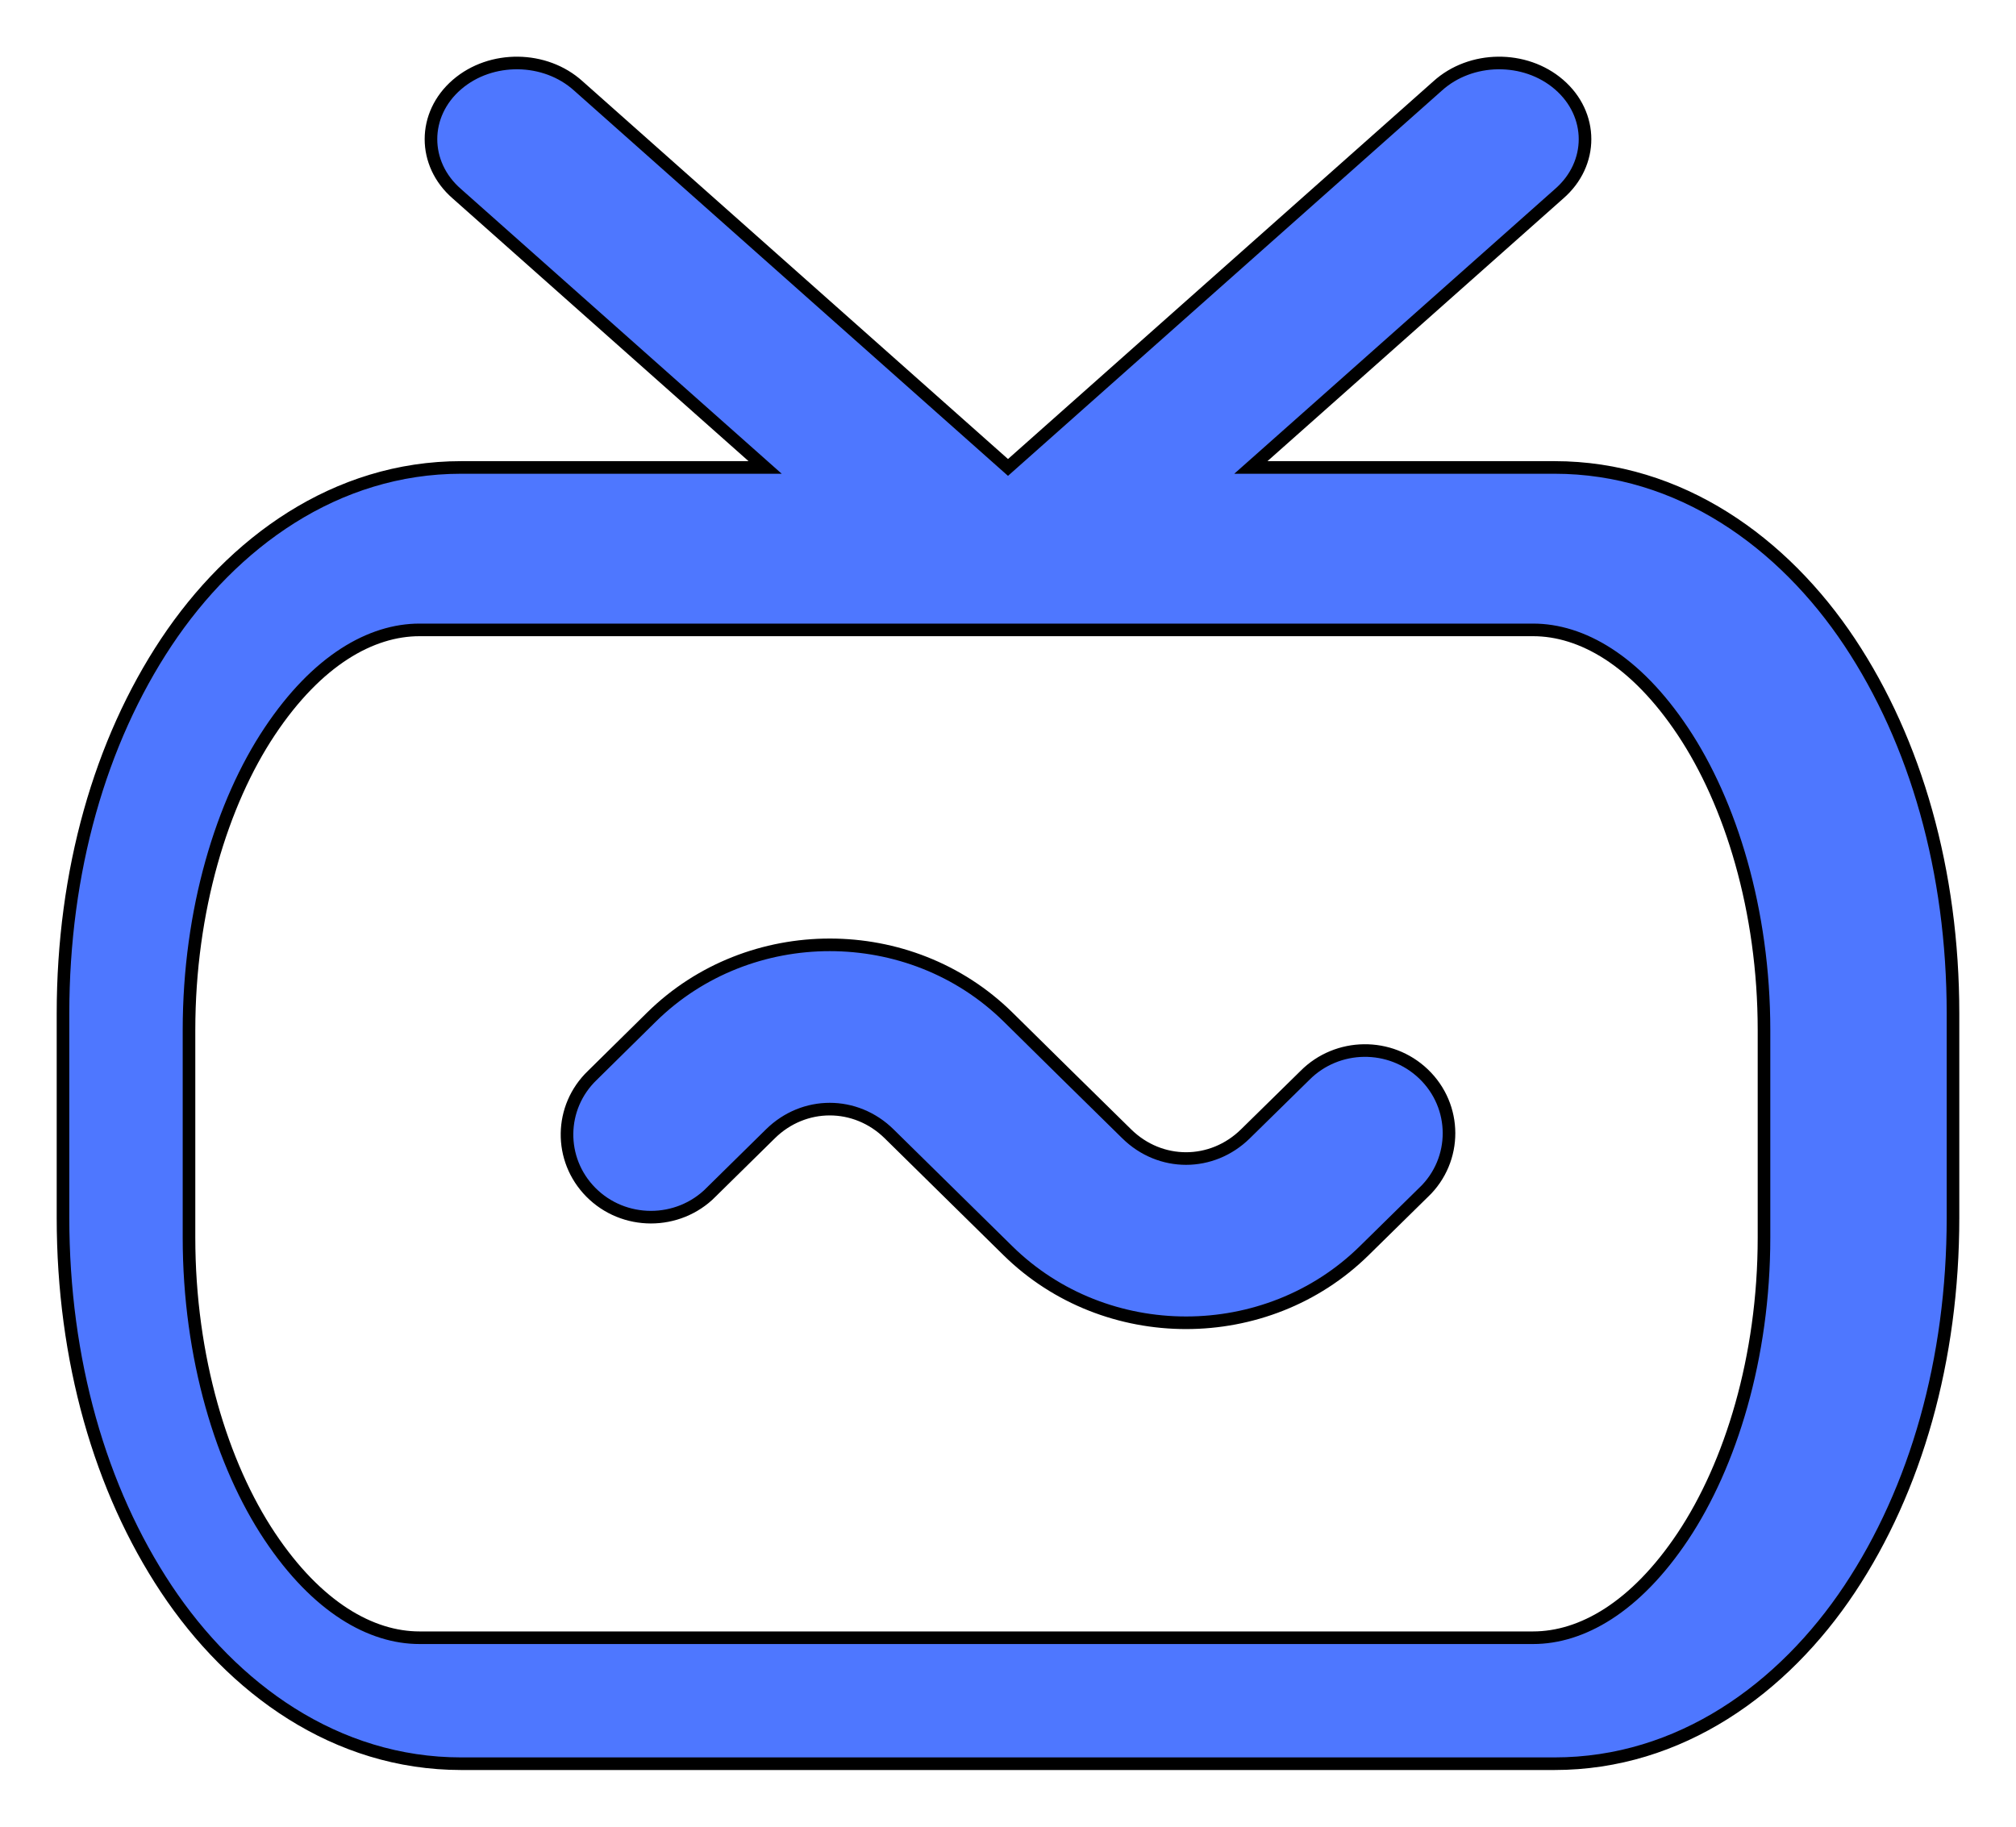
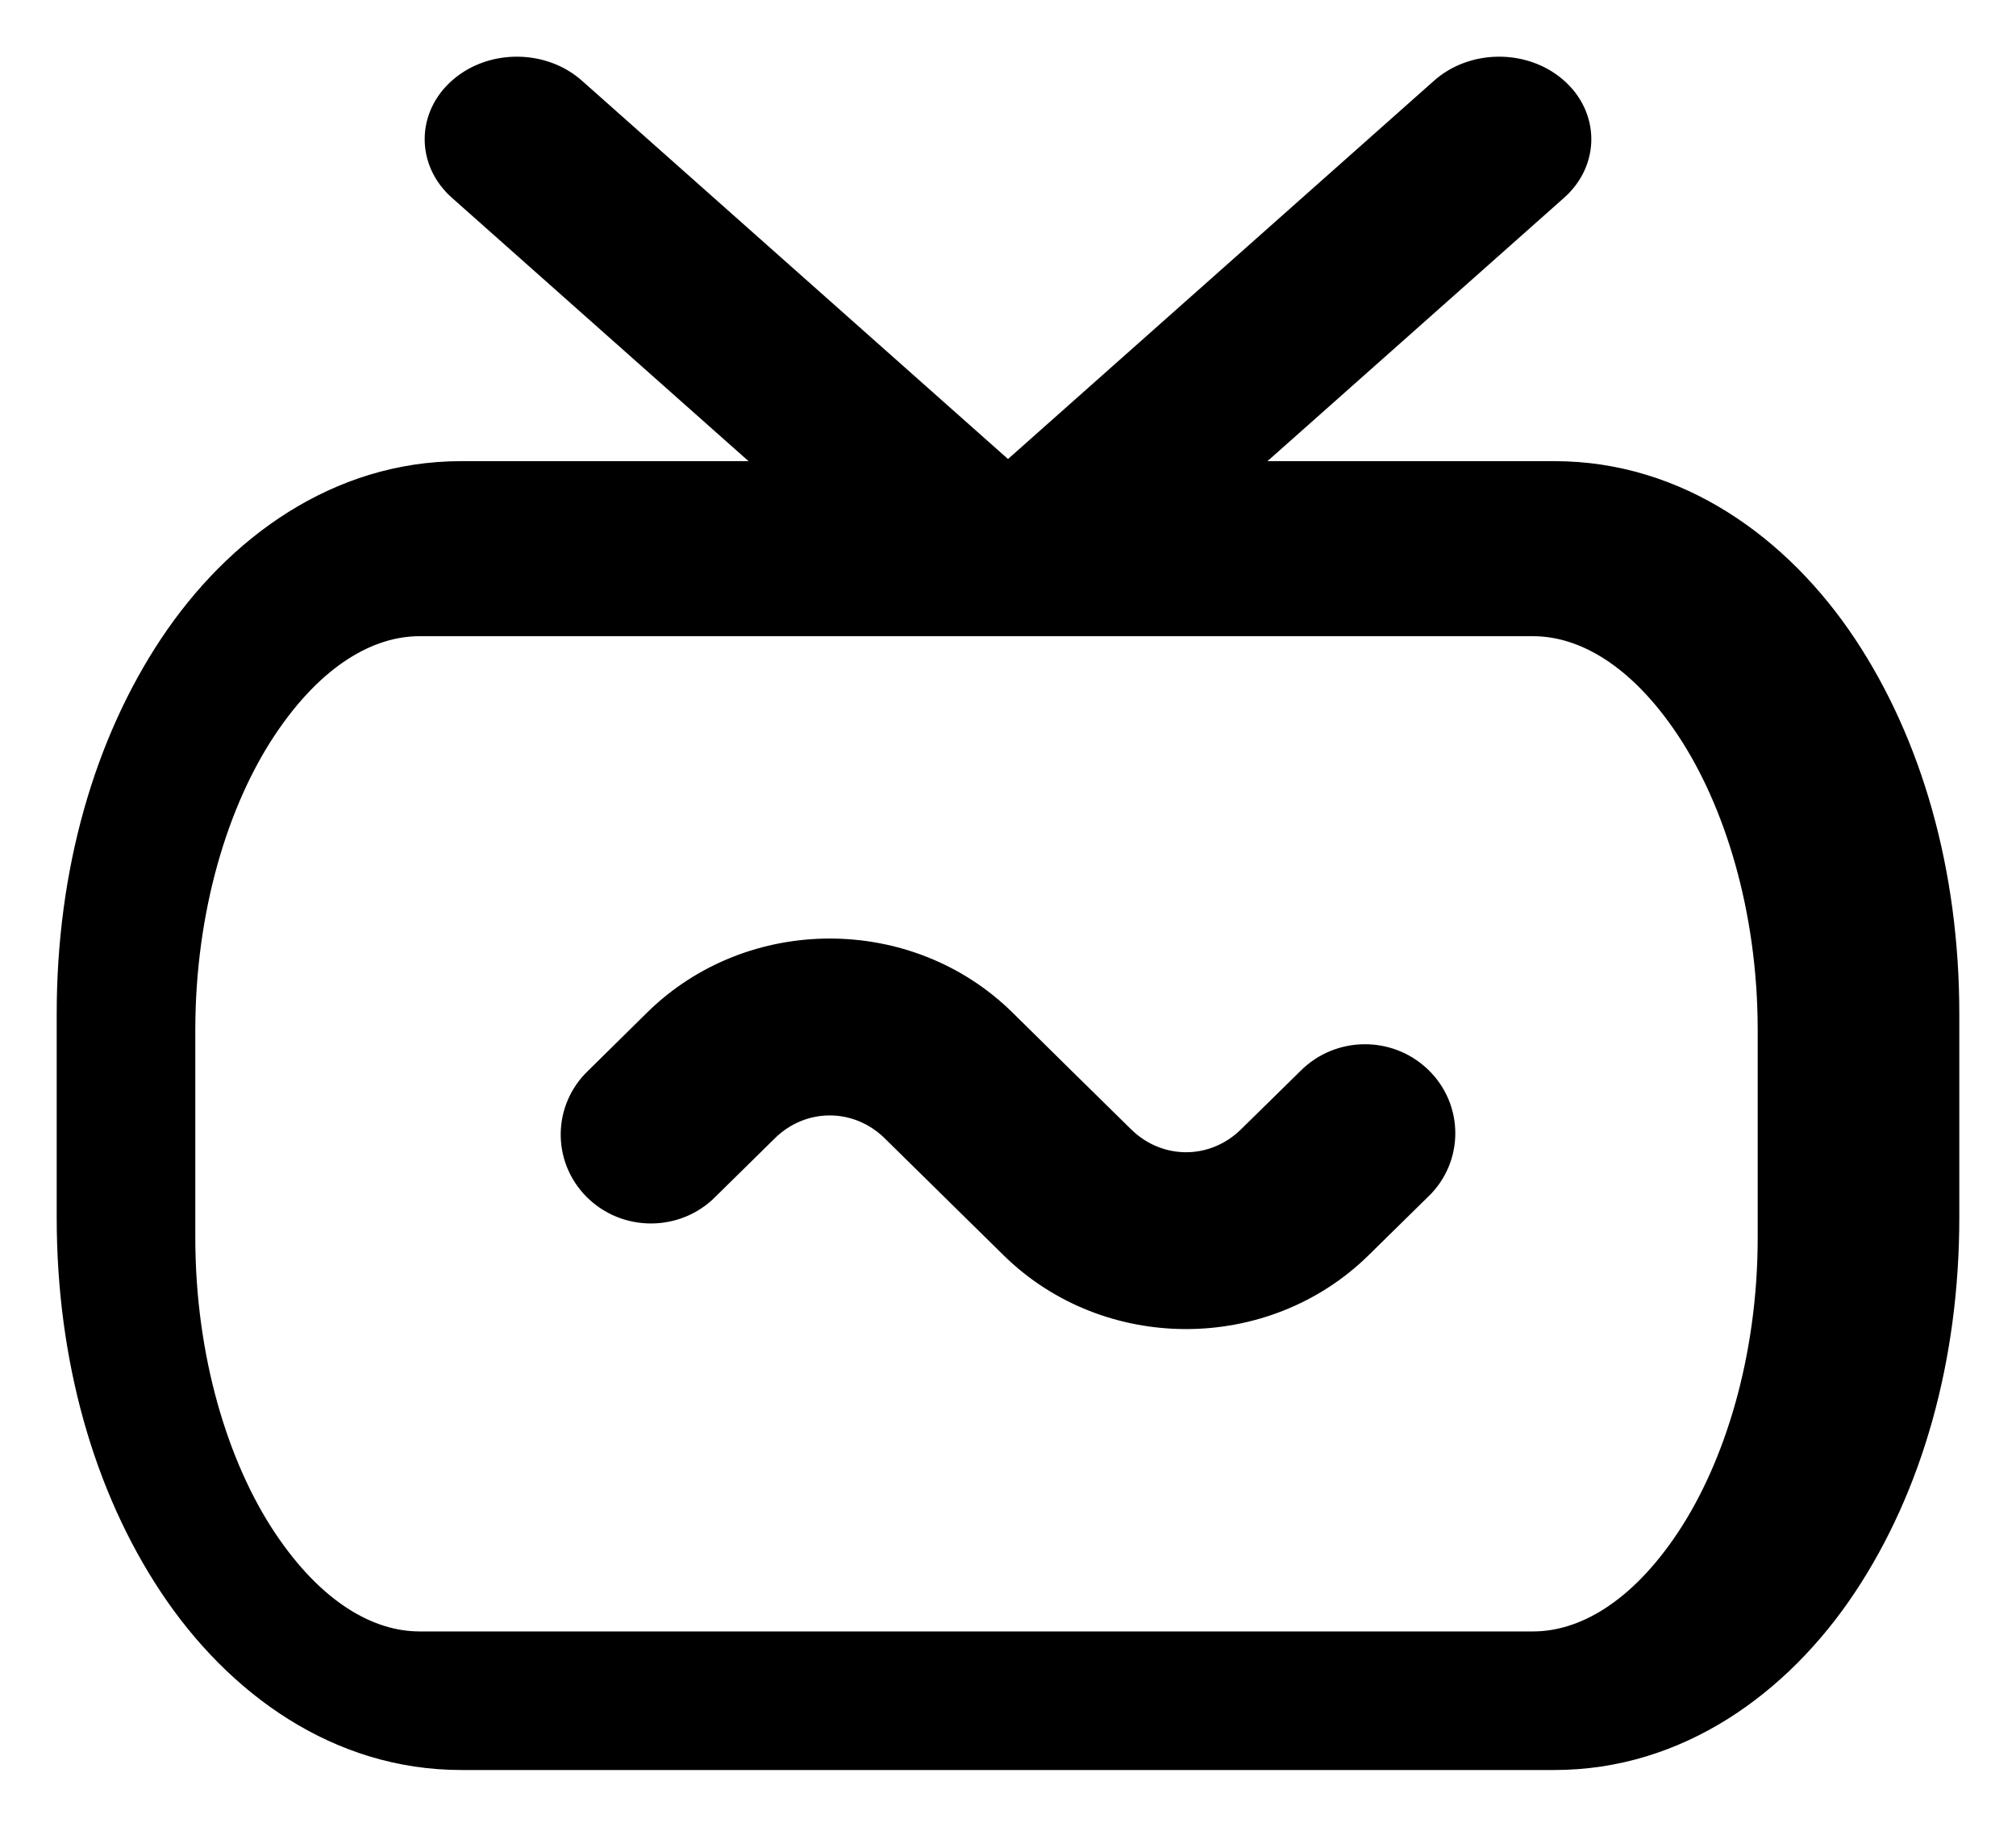
<svg xmlns="http://www.w3.org/2000/svg" width="32px" height="29px" viewBox="0 0 32 29" version="1.1">
  <g id="Page-1" stroke="none" stroke-width="1" fill="none" fill-rule="evenodd">
-     <g id="Create" transform="translate(-54, -194)" fill="#4E77FF" fill-rule="nonzero" stroke="#000000" stroke-width="0.2">
+     <g id="Create" transform="translate(-54, -194)" fill="currentColor" fill-rule="nonzero" stroke="#000000" stroke-width="0.2">
      <g id="Channels" transform="translate(30, 184)">
        <path d="M32.222,11 C31.874,10.996 31.524,11.109 31.254,11.342 C30.704,11.816 30.703,12.6 31.252,13.076 L33.308,14.902 L35.096,16.49 L36.145,17.421 L31.321,17.421 C29.327,17.421 27.692,18.614 26.64,20.196 C25.589,21.778 25,23.833 25,26.091 L25,29.331 C25,31.59 25.589,33.643 26.64,35.225 C27.692,36.807 29.327,38 31.321,38 L48.674,38 C50.667,38 52.308,36.807 53.36,35.225 C54.411,33.643 55,31.59 55,29.331 L55,26.091 C55,23.833 54.411,21.778 53.36,20.196 C52.308,18.614 50.667,17.421 48.674,17.421 L43.855,17.421 L44.904,16.49 L46.692,14.902 L48.748,13.076 C49.297,12.6 49.296,11.816 48.746,11.342 C48.476,11.109 48.126,10.996 47.778,11 C47.429,11.004 47.083,11.126 46.82,11.364 L44.764,13.19 L42.976,14.778 L40,17.421 L37.024,14.778 L35.236,13.19 L33.18,11.364 C32.917,11.126 32.571,11.004 32.222,11 L32.222,11 Z M30.659,20 L48.335,20 C49.102,20 49.959,20.479 50.714,21.613 C51.469,22.746 52,24.448 52,26.354 L52,29.647 C52,31.553 51.469,33.255 50.714,34.389 C49.959,35.522 49.102,36 48.335,36 L30.659,36 C29.892,36 29.035,35.522 28.28,34.389 C27.525,33.255 27,31.553 27,29.647 L27,26.354 C27,24.448 27.525,22.746 28.28,21.613 C29.035,20.479 29.892,20 30.659,20 Z M37.171,25 C36.145,25 35.118,25.382 34.343,26.145 L33.402,27.073 C32.876,27.578 32.865,28.407 33.377,28.926 C33.899,29.455 34.762,29.456 35.287,28.928 L35.287,28.927 L36.228,28.001 C36.759,27.477 37.582,27.477 38.114,28.001 L39.056,28.928 L39.999,29.856 C41.55,31.382 44.106,31.381 45.656,29.854 L46.598,28.928 L46.599,28.928 C47.136,28.412 47.133,27.563 46.595,27.049 C46.068,26.545 45.226,26.556 44.713,27.073 L43.77,27.999 C43.238,28.523 42.416,28.524 41.884,28 L40.941,27.073 L39.999,26.144 C39.223,25.381 38.198,25 37.171,25 L37.171,25 Z" id="channles-icon" />
      </g>
    </g>
  </g>
</svg>
